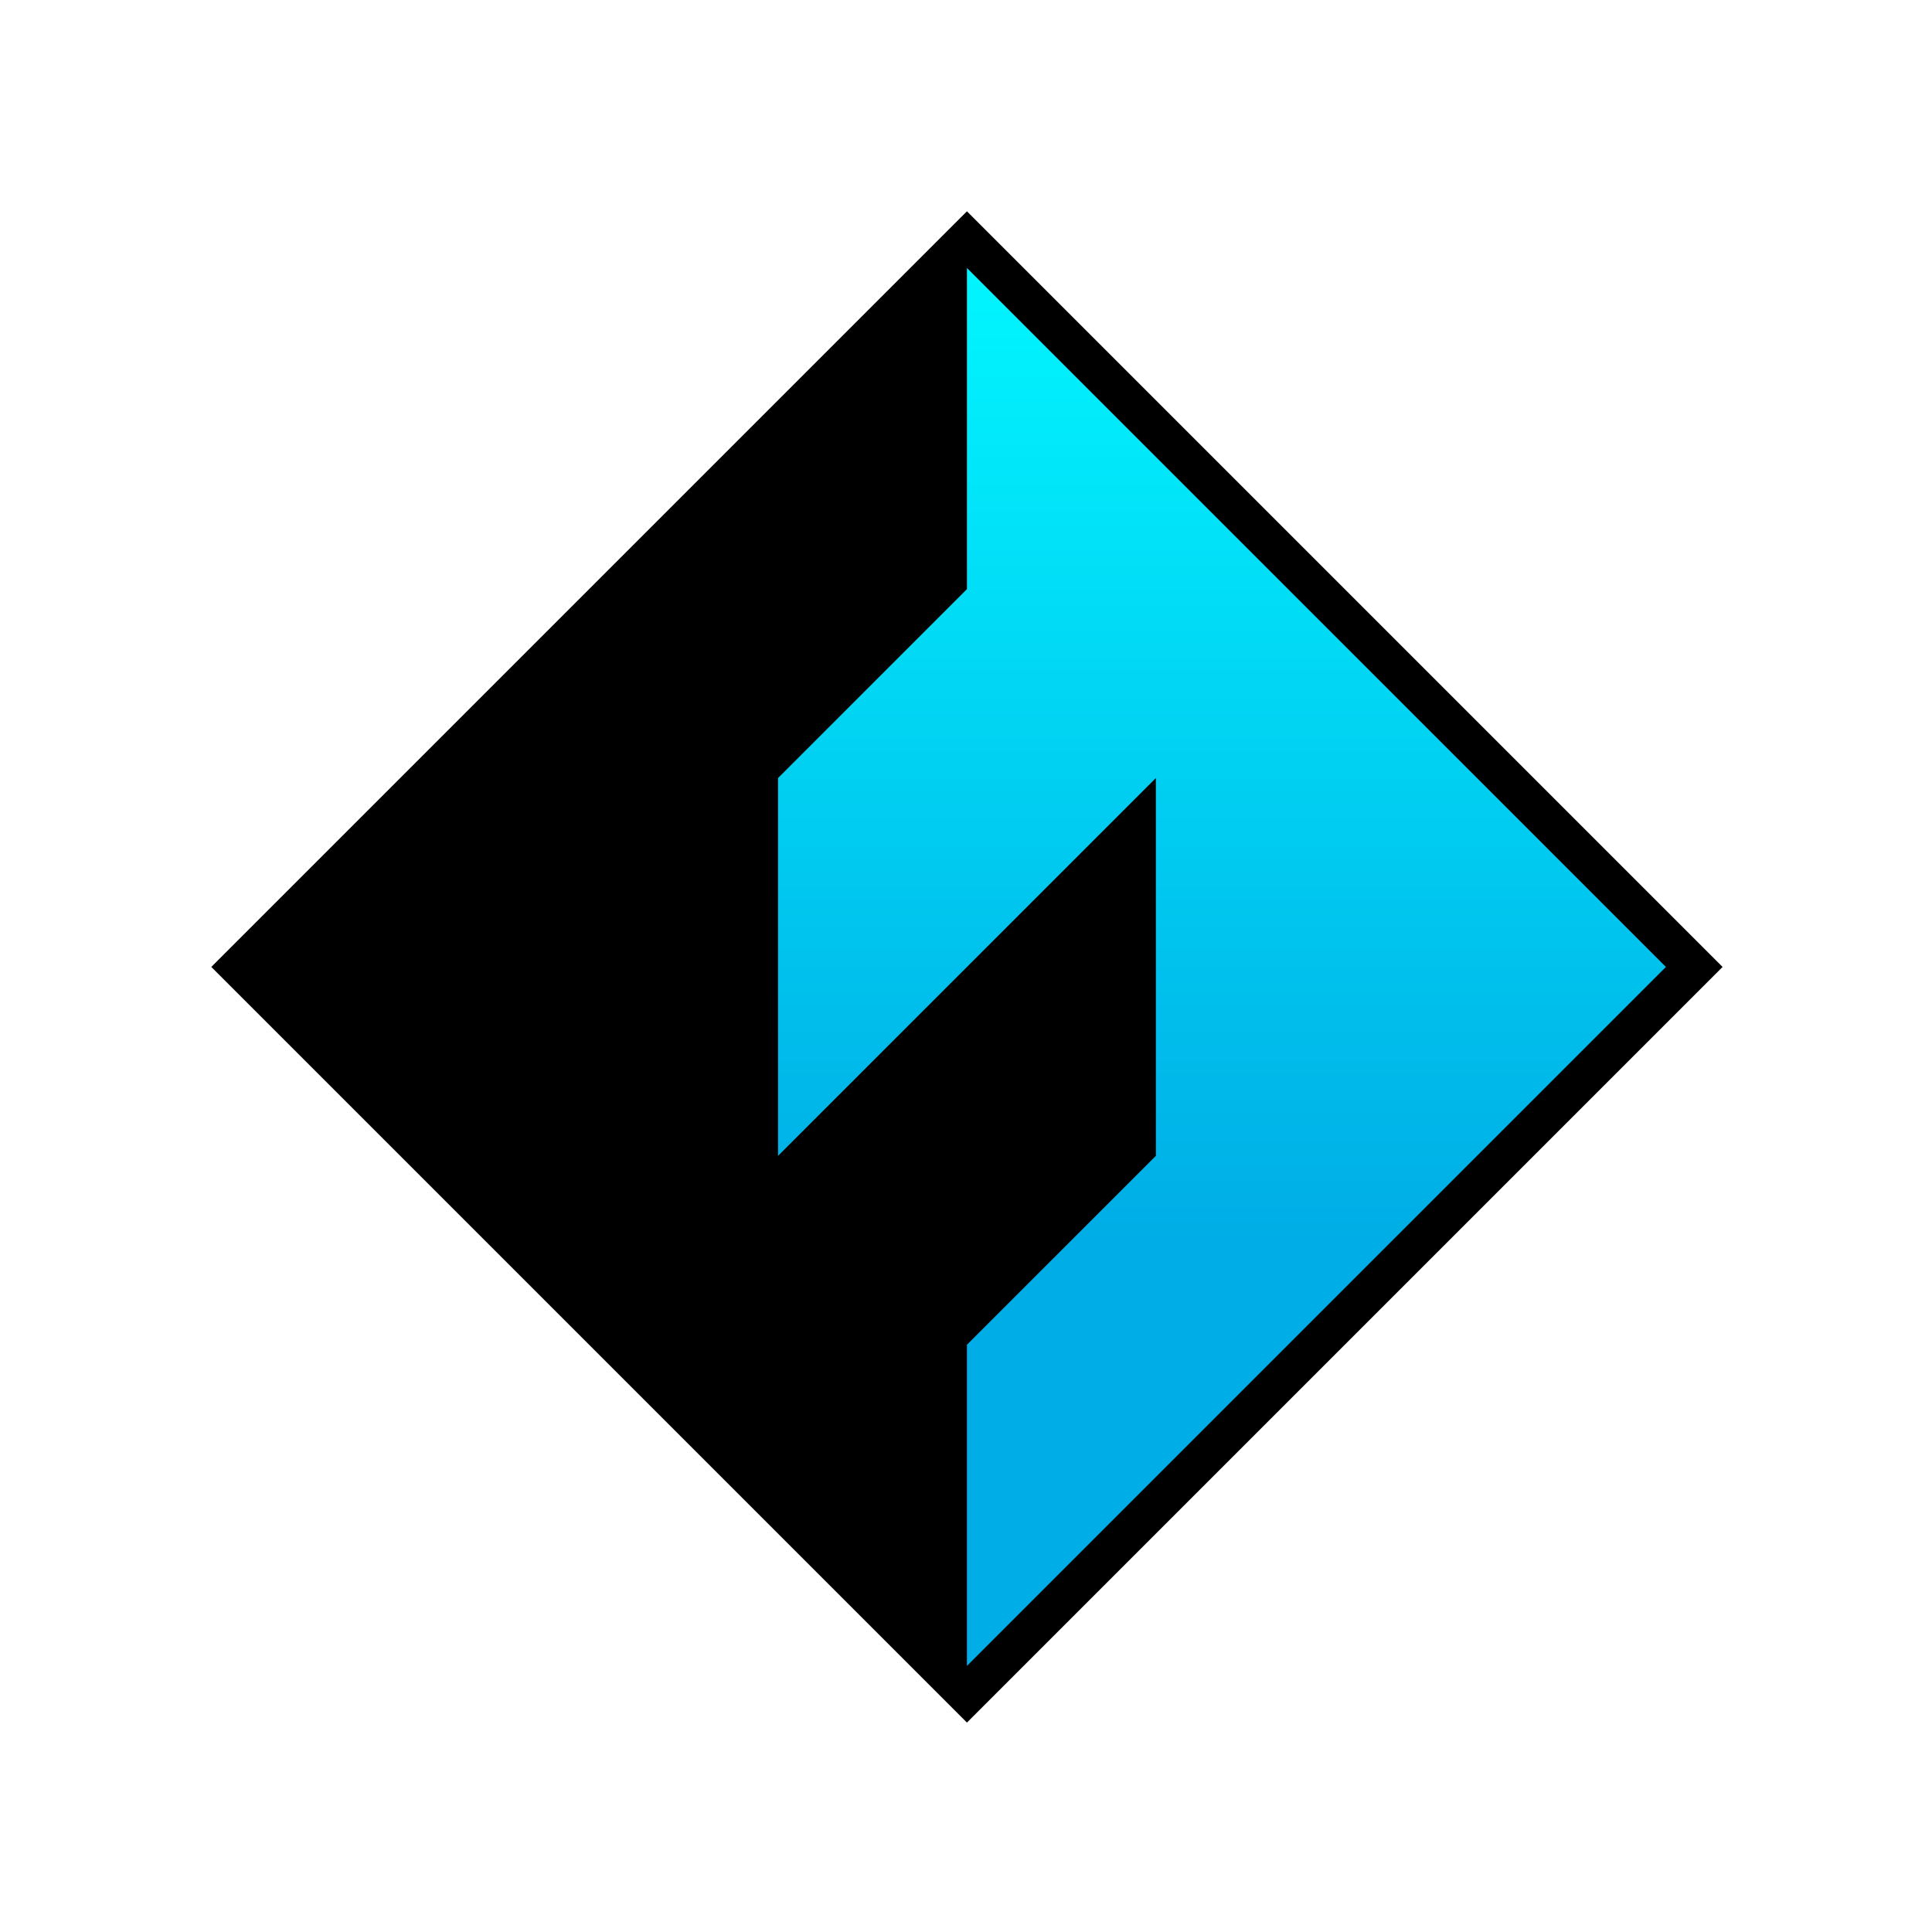
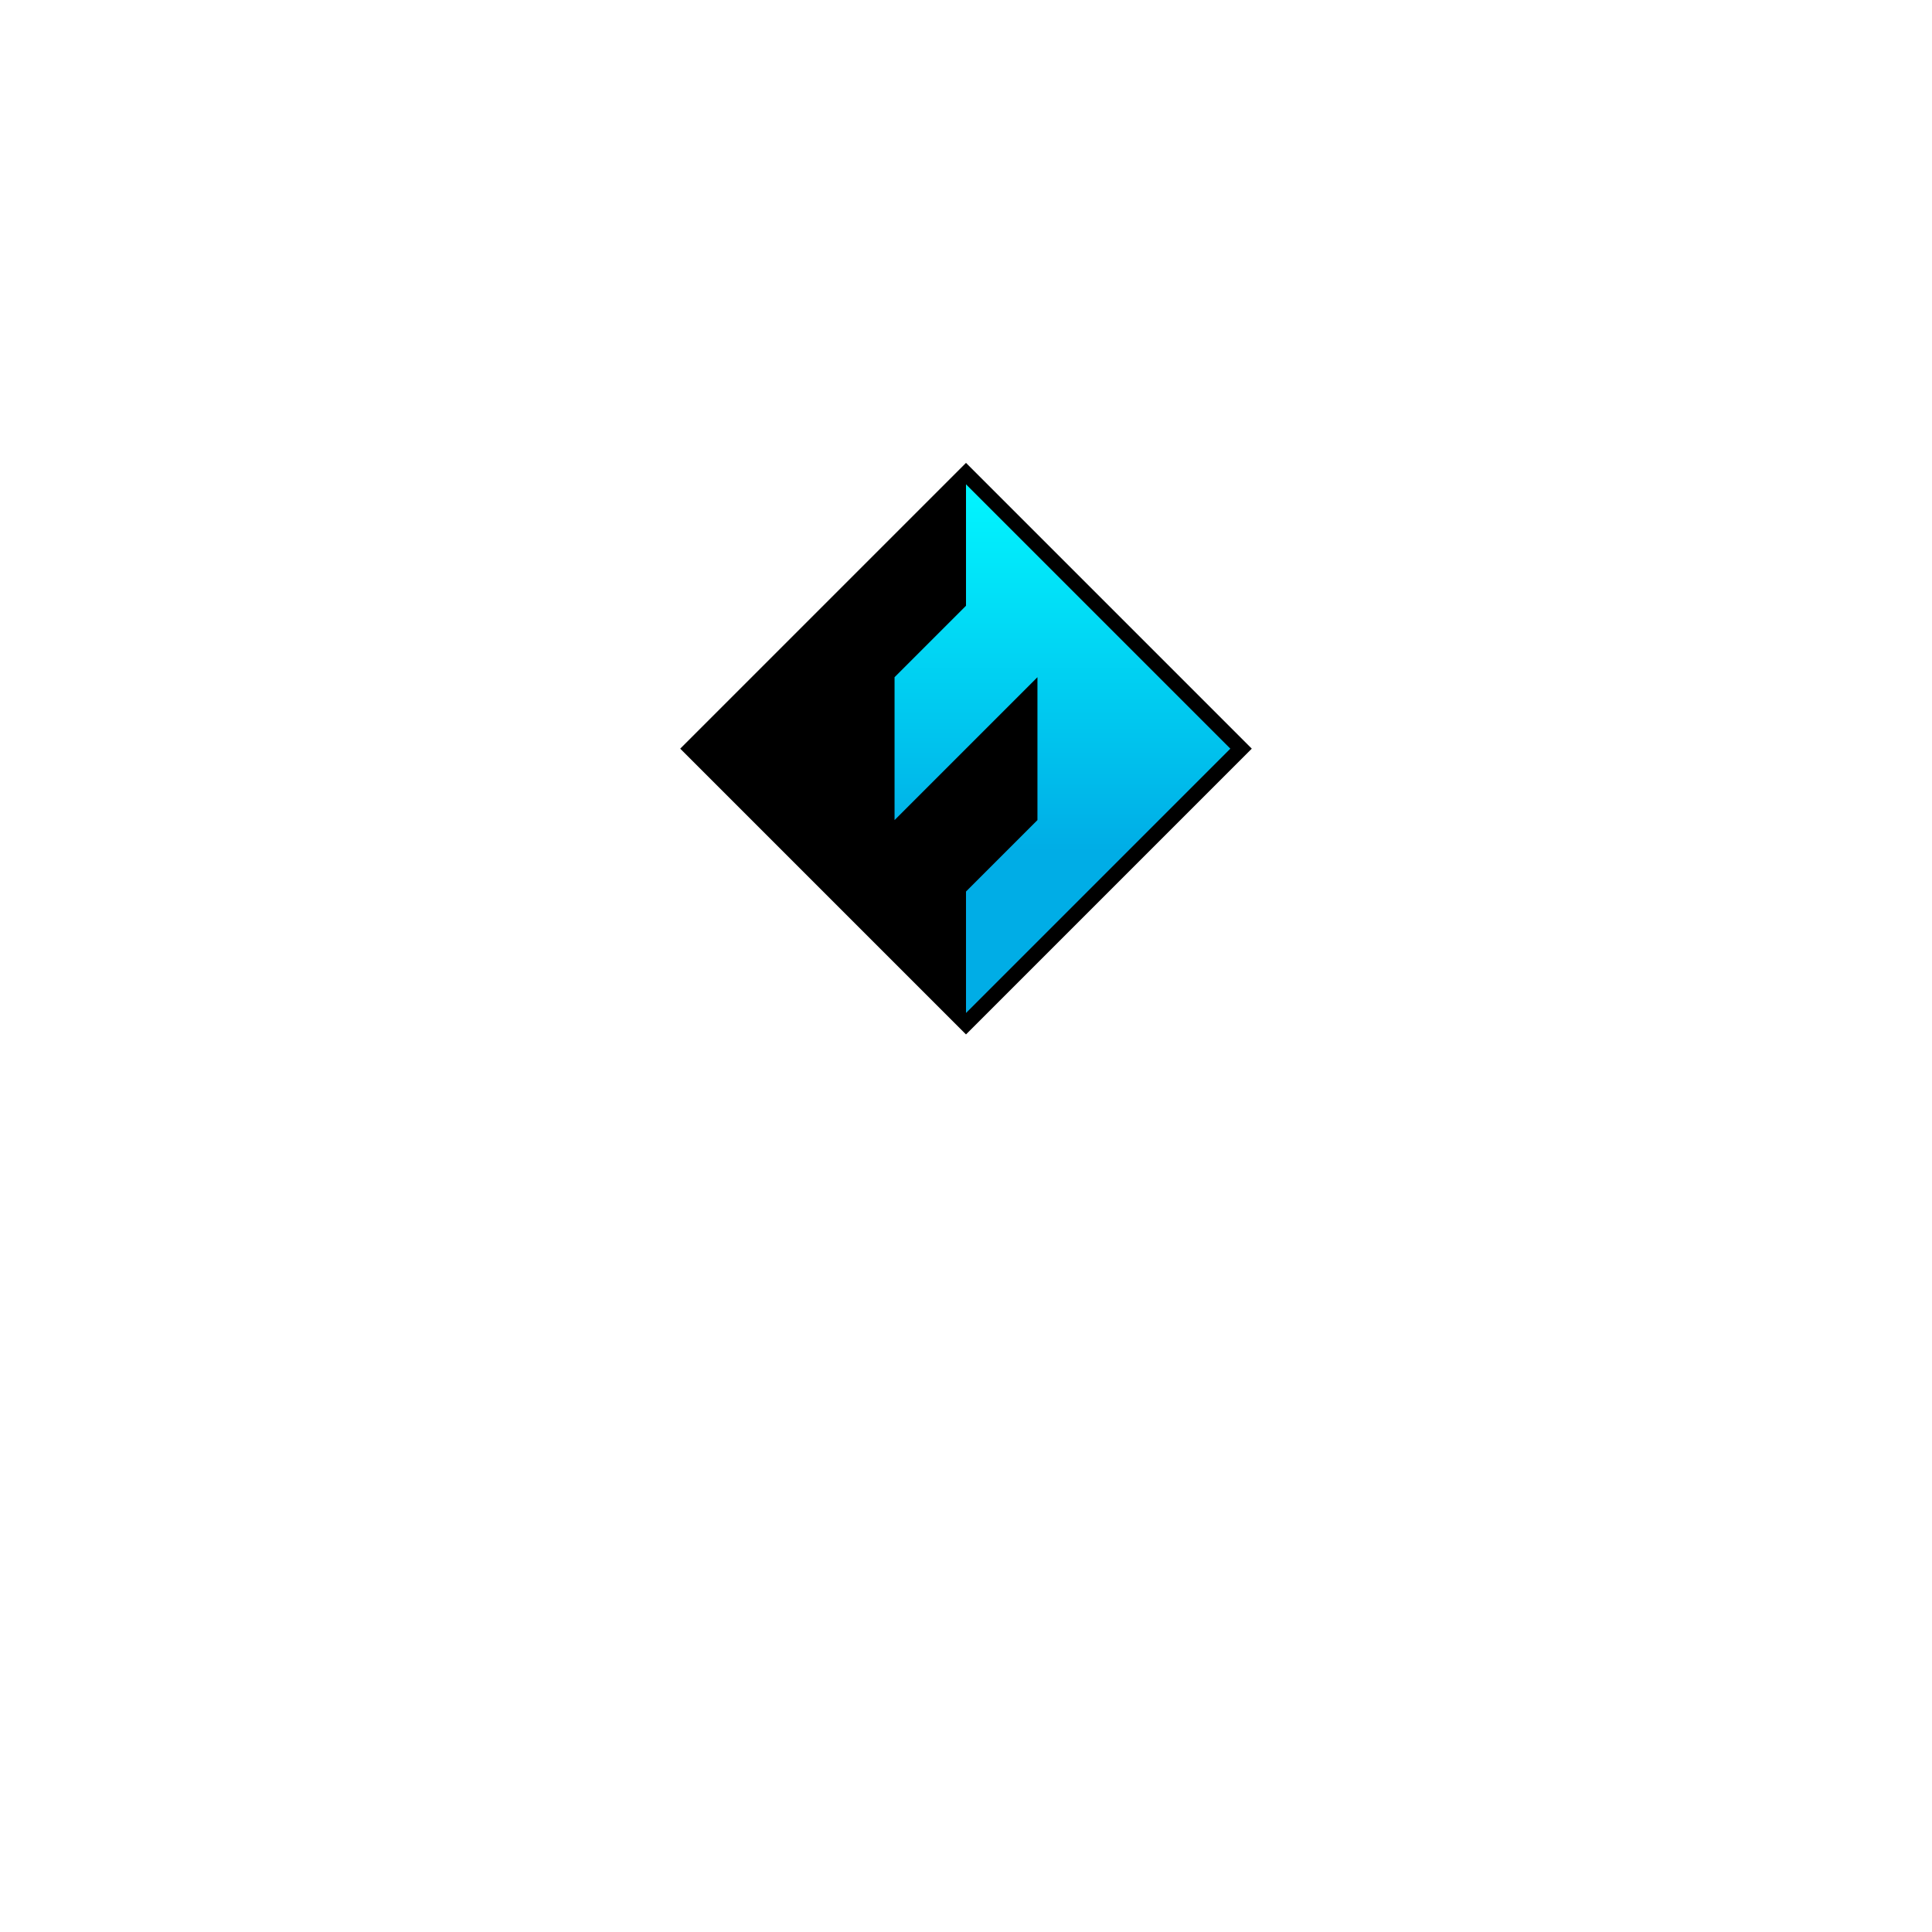
- <svg xmlns="http://www.w3.org/2000/svg" xmlns:xlink="http://www.w3.org/1999/xlink" width="142px" height="142px" viewBox="0 0 142 142" version="1.1">
+ <svg xmlns="http://www.w3.org/2000/svg" width="480px" height="480px" viewBox="0 0 480 480" version="1.1">
  <defs>
-     <path d="M0,0 L142,0 L142,142 L0,142 L0,0 Z" id="path-1" />
-     <linearGradient x1="50%" y1="0%" x2="50%" y2="69.468%" id="linearGradient-2">
+     <linearGradient x1="50%" y1="0%" x2="50%" y2="69.468%" id="linearGradient-1">
      <stop stop-color="#01F6FF" offset="0%" />
      <stop stop-color="#00ADE6" offset="100%" />
    </linearGradient>
  </defs>
-   <g id="splash_logo_dark" stroke="none" fill="none" xlink:href="#path-1" fill-rule="evenodd" stroke-width="1">
-     <g id="编组备份-6" transform="translate(15.5312, 15.5312)">
-       <polygon id="Fill-1" fill="#000000" points="55.538 0 0 55.538 55.538 111.076 111.076 55.538" />
-       <polygon id="Fill-2" fill="url(#linearGradient-2)" points="55.538 83.307 55.538 106.911 106.911 55.538 55.538 4.165 55.538 27.769 41.654 41.654 41.654 69.423 69.423 41.654 69.423 69.423" />
+   <g id="splash_logo_dark" stroke="none" fill="none" fill-rule="evenodd" stroke-width="1">
+     <g id="编组备份-6" transform="translate(169, 115)">
+       <polygon id="Fill-1" fill="#000000" points="71 0 0 71 71 142 142 71" />
+       <polygon id="Fill-2" fill="url(#linearGradient-1)" points="71 106.5 71 136.675 136.675 71 71 5.325 71 35.5 53.25 53.25 53.25 88.75 88.75 53.25 88.75 88.75" />
    </g>
  </g>
</svg>
